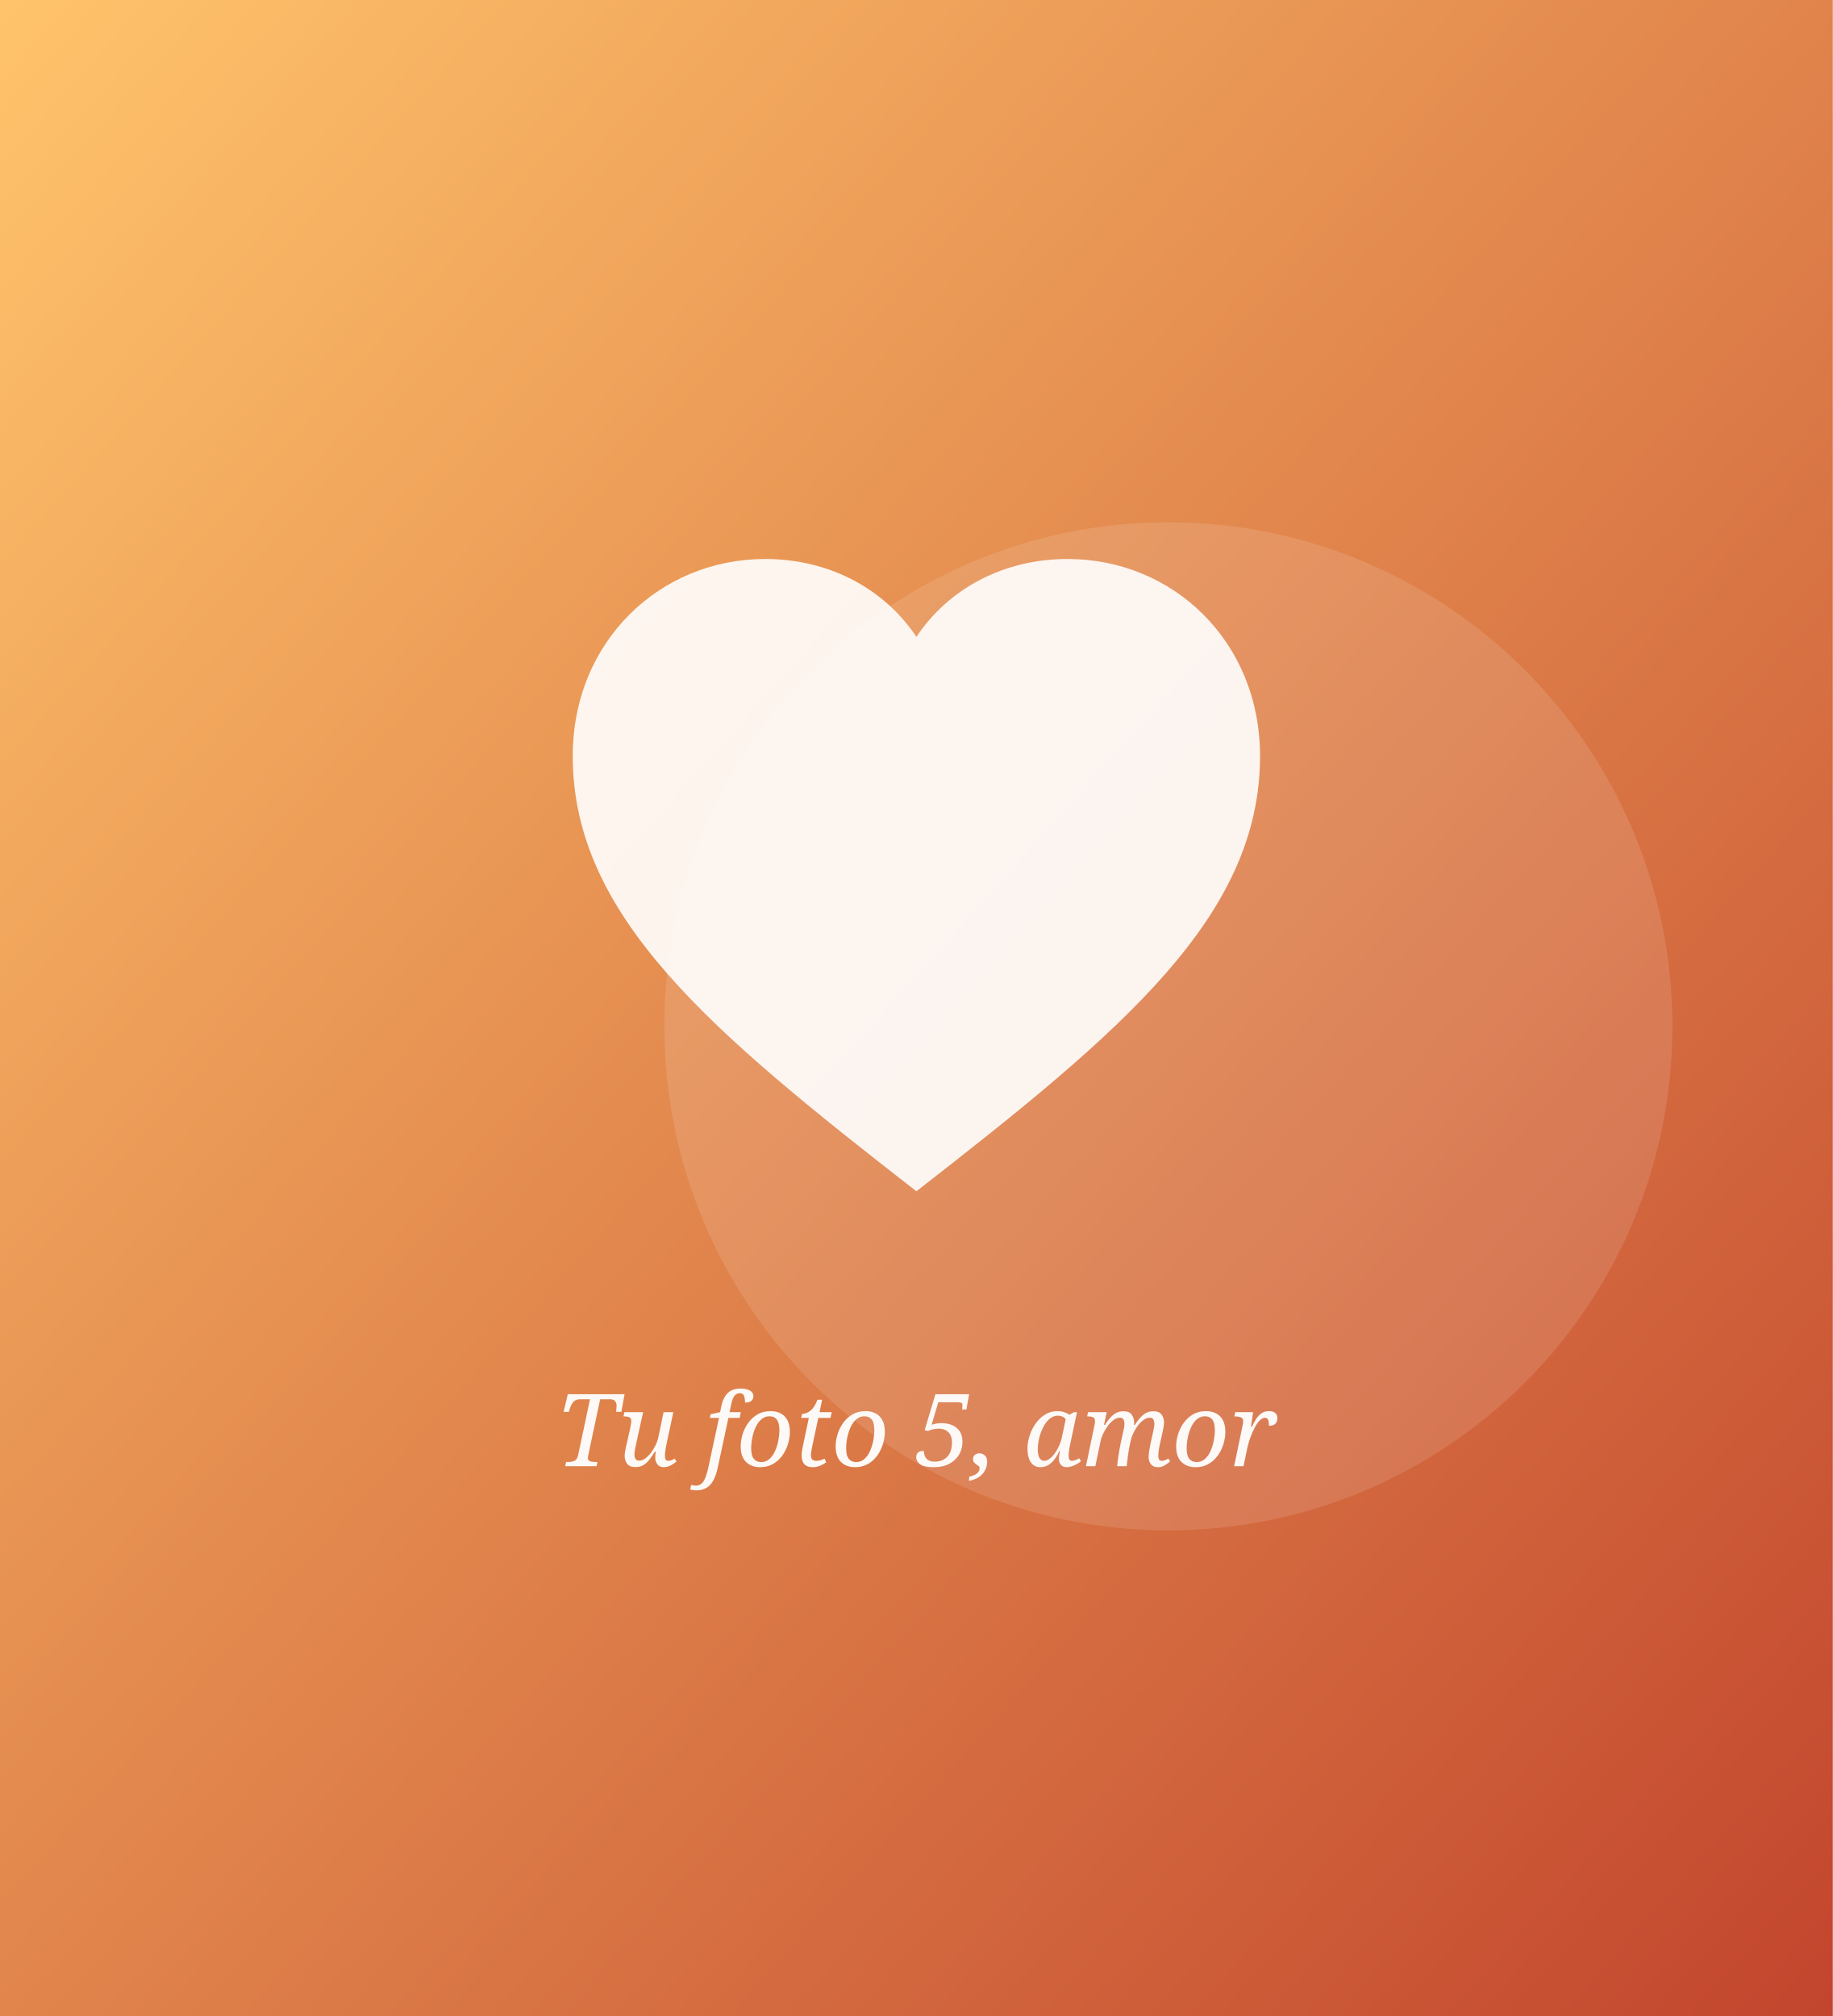
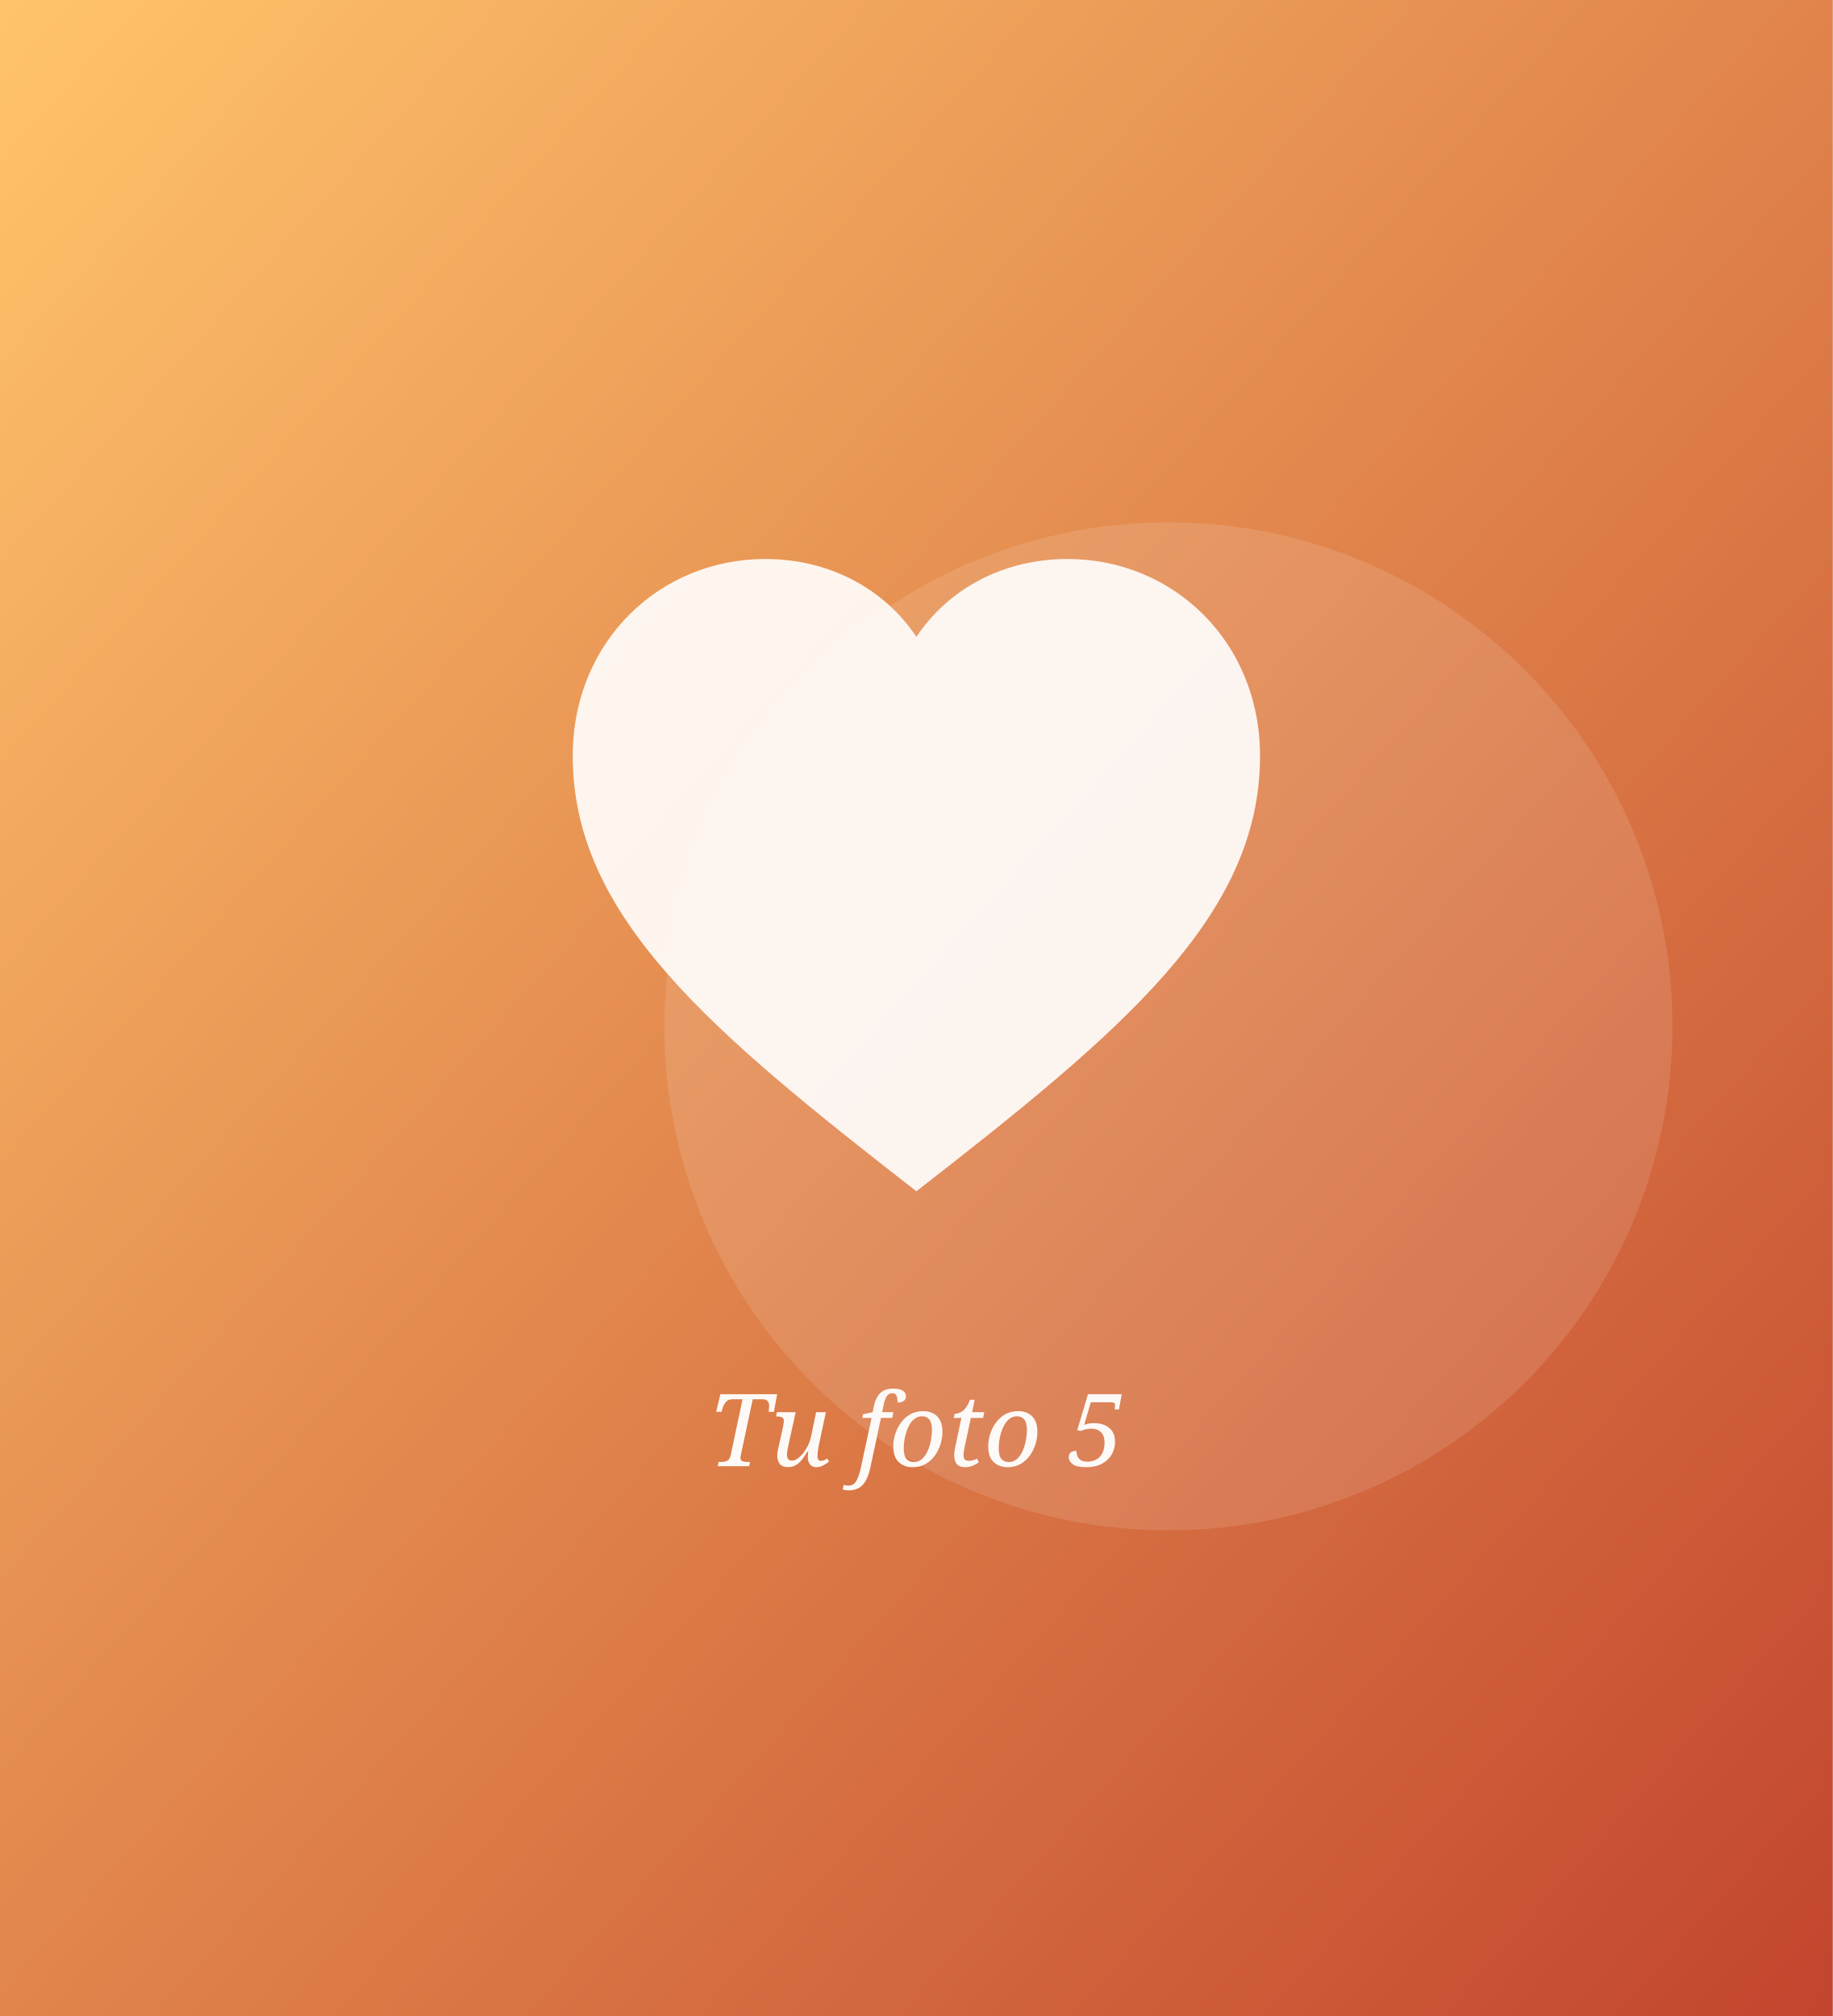
<svg xmlns="http://www.w3.org/2000/svg" viewBox="0 0 800 880">
  <defs>
    <linearGradient id="g" x1="0" y1="0" x2="1" y2="1">
      <stop offset="0" stop-color="#ffc46b" />
      <stop offset="1" stop-color="#c2452d" />
    </linearGradient>
  </defs>
  <rect width="800" height="880" fill="url(#g)" />
  <circle cx="510" cy="448" r="220" fill="#fff" opacity=".12" />
  <path d="M400 520c-90-70-150-120-150-190 0-50 38-86 84-86 28 0 52 13 66 34 14-21 38-34 66-34 46 0 84 36 84 86 0 70-60 120-150 190z" fill="#fff" opacity=".9" />
-   <text x="400" y="640" text-anchor="middle" font-family="Georgia,serif" font-style="italic" font-size="44" fill="#fff" opacity=".95">Tu foto 5, amor</text>
+   <text x="400" y="640" text-anchor="middle" font-family="Georgia,serif" font-style="italic" font-size="44" fill="#fff" opacity=".95">Tu foto 5</text>
</svg>
